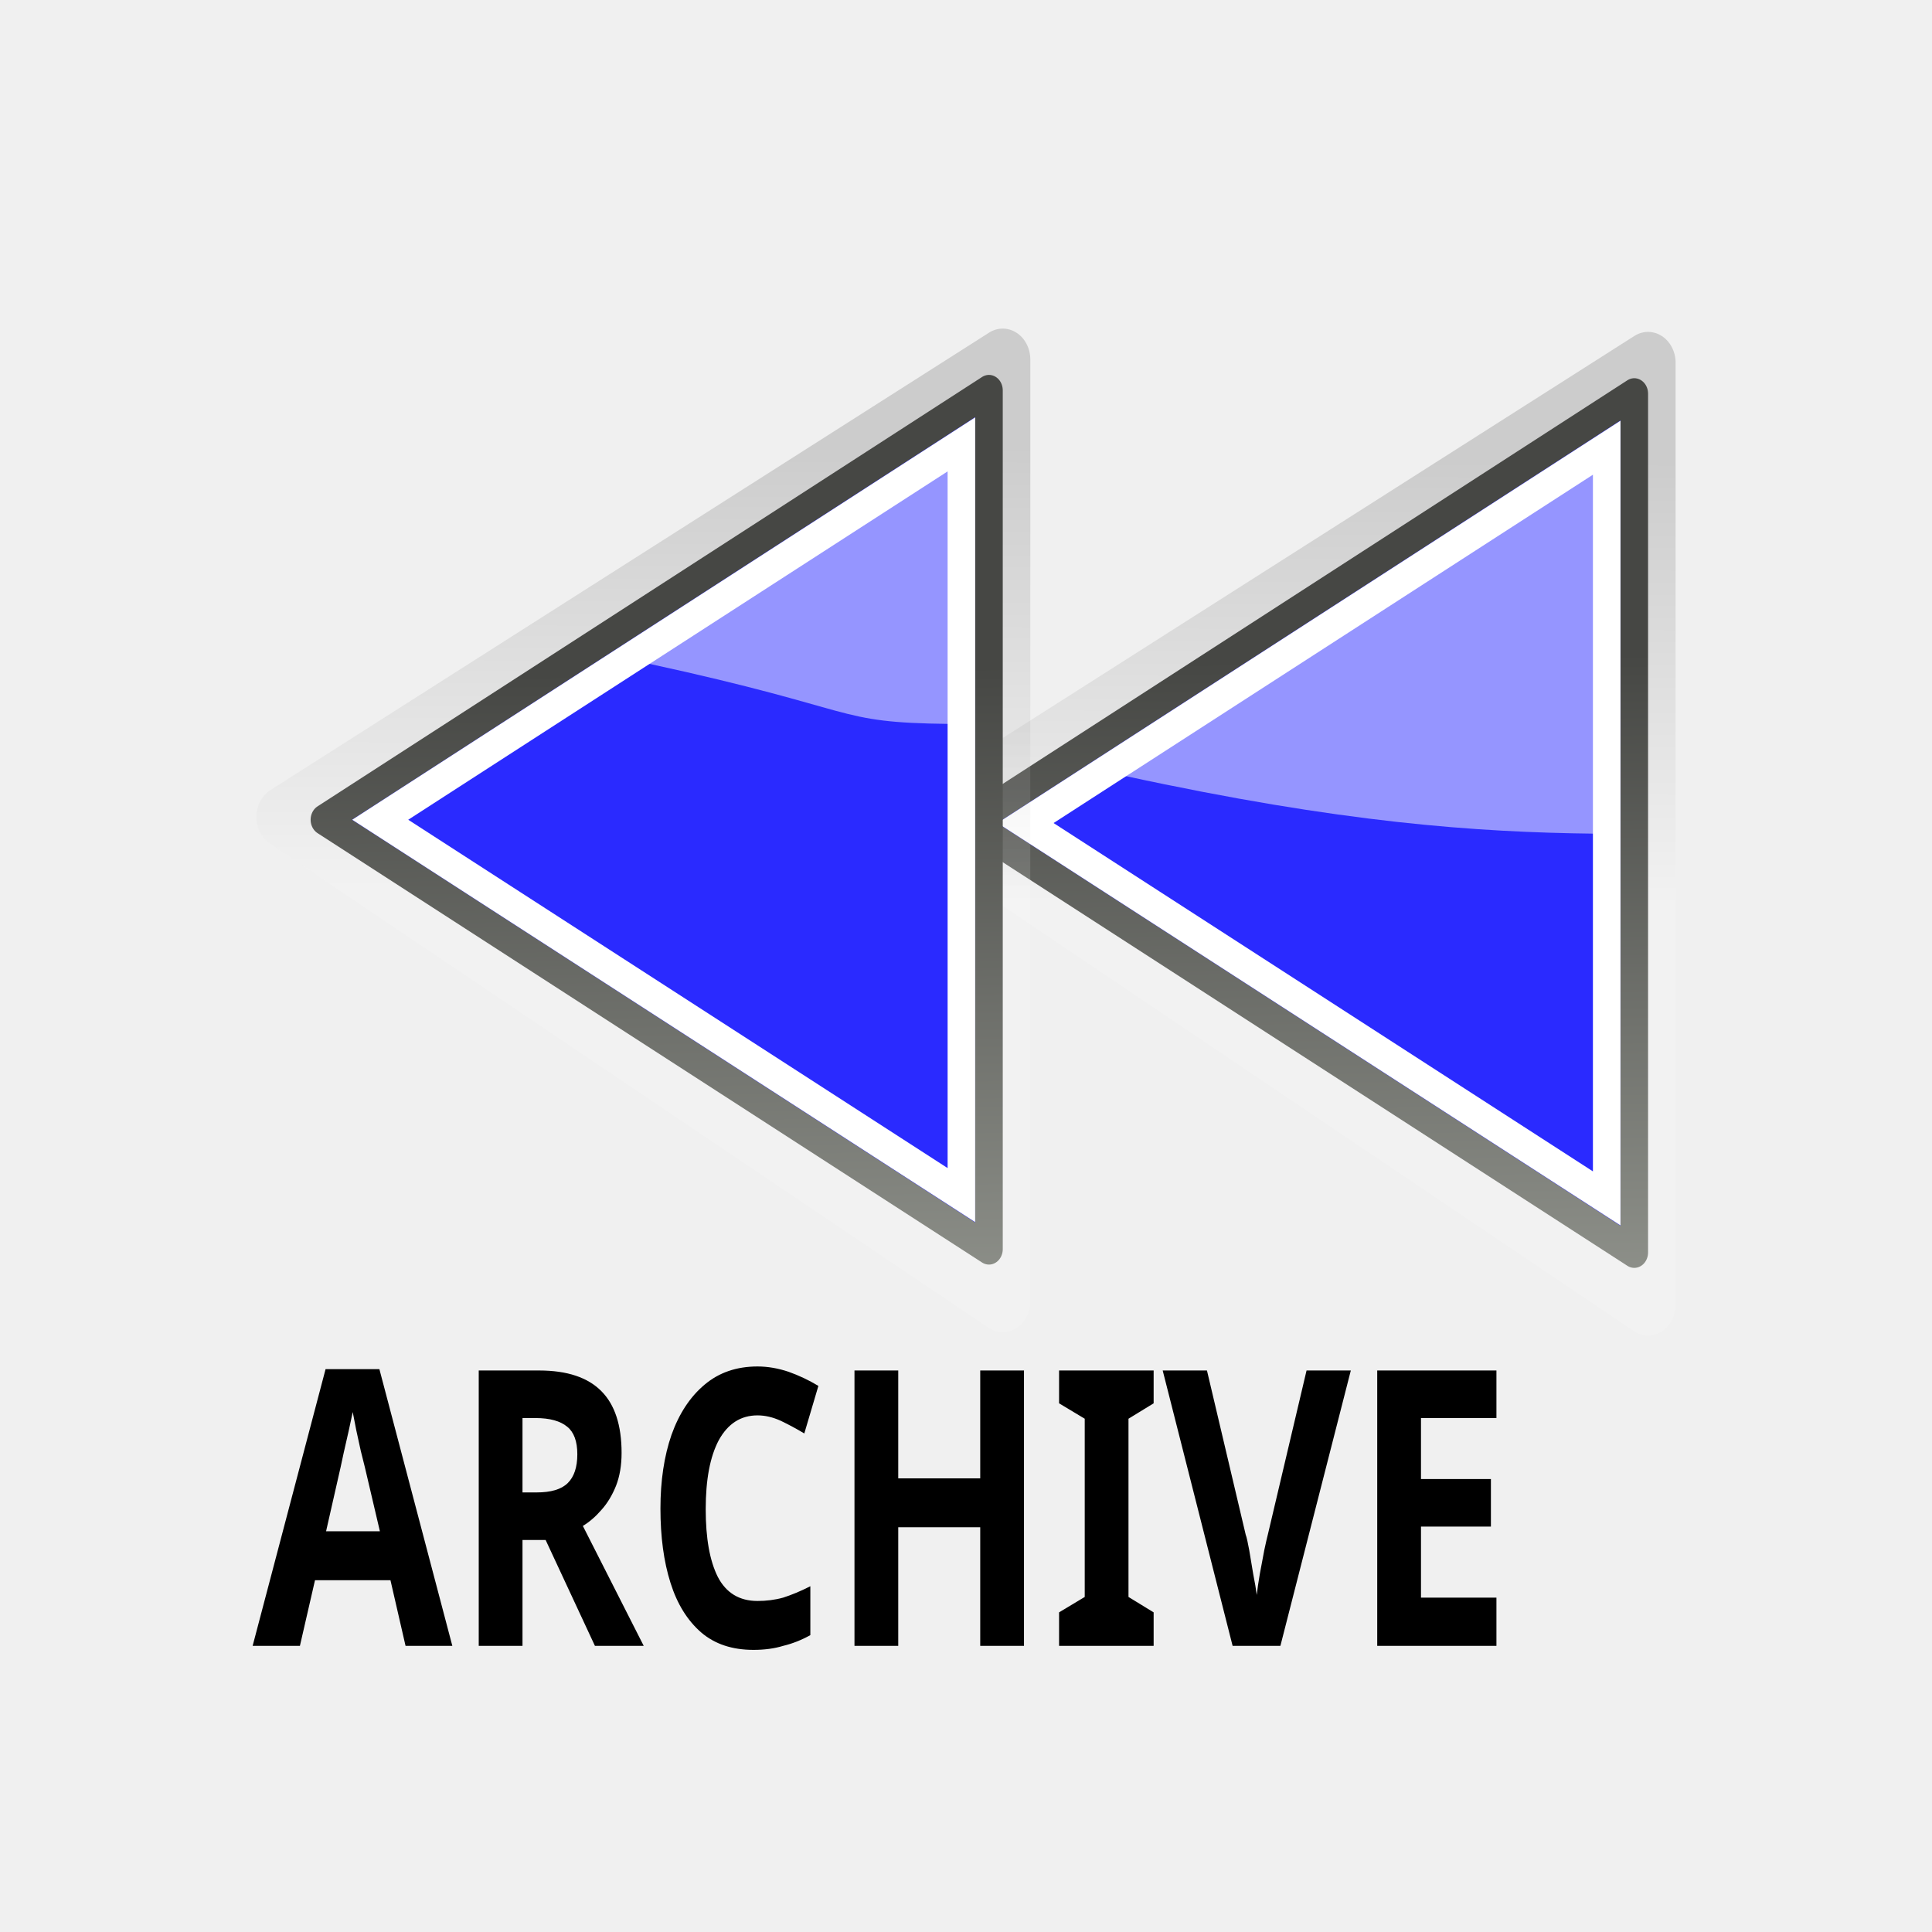
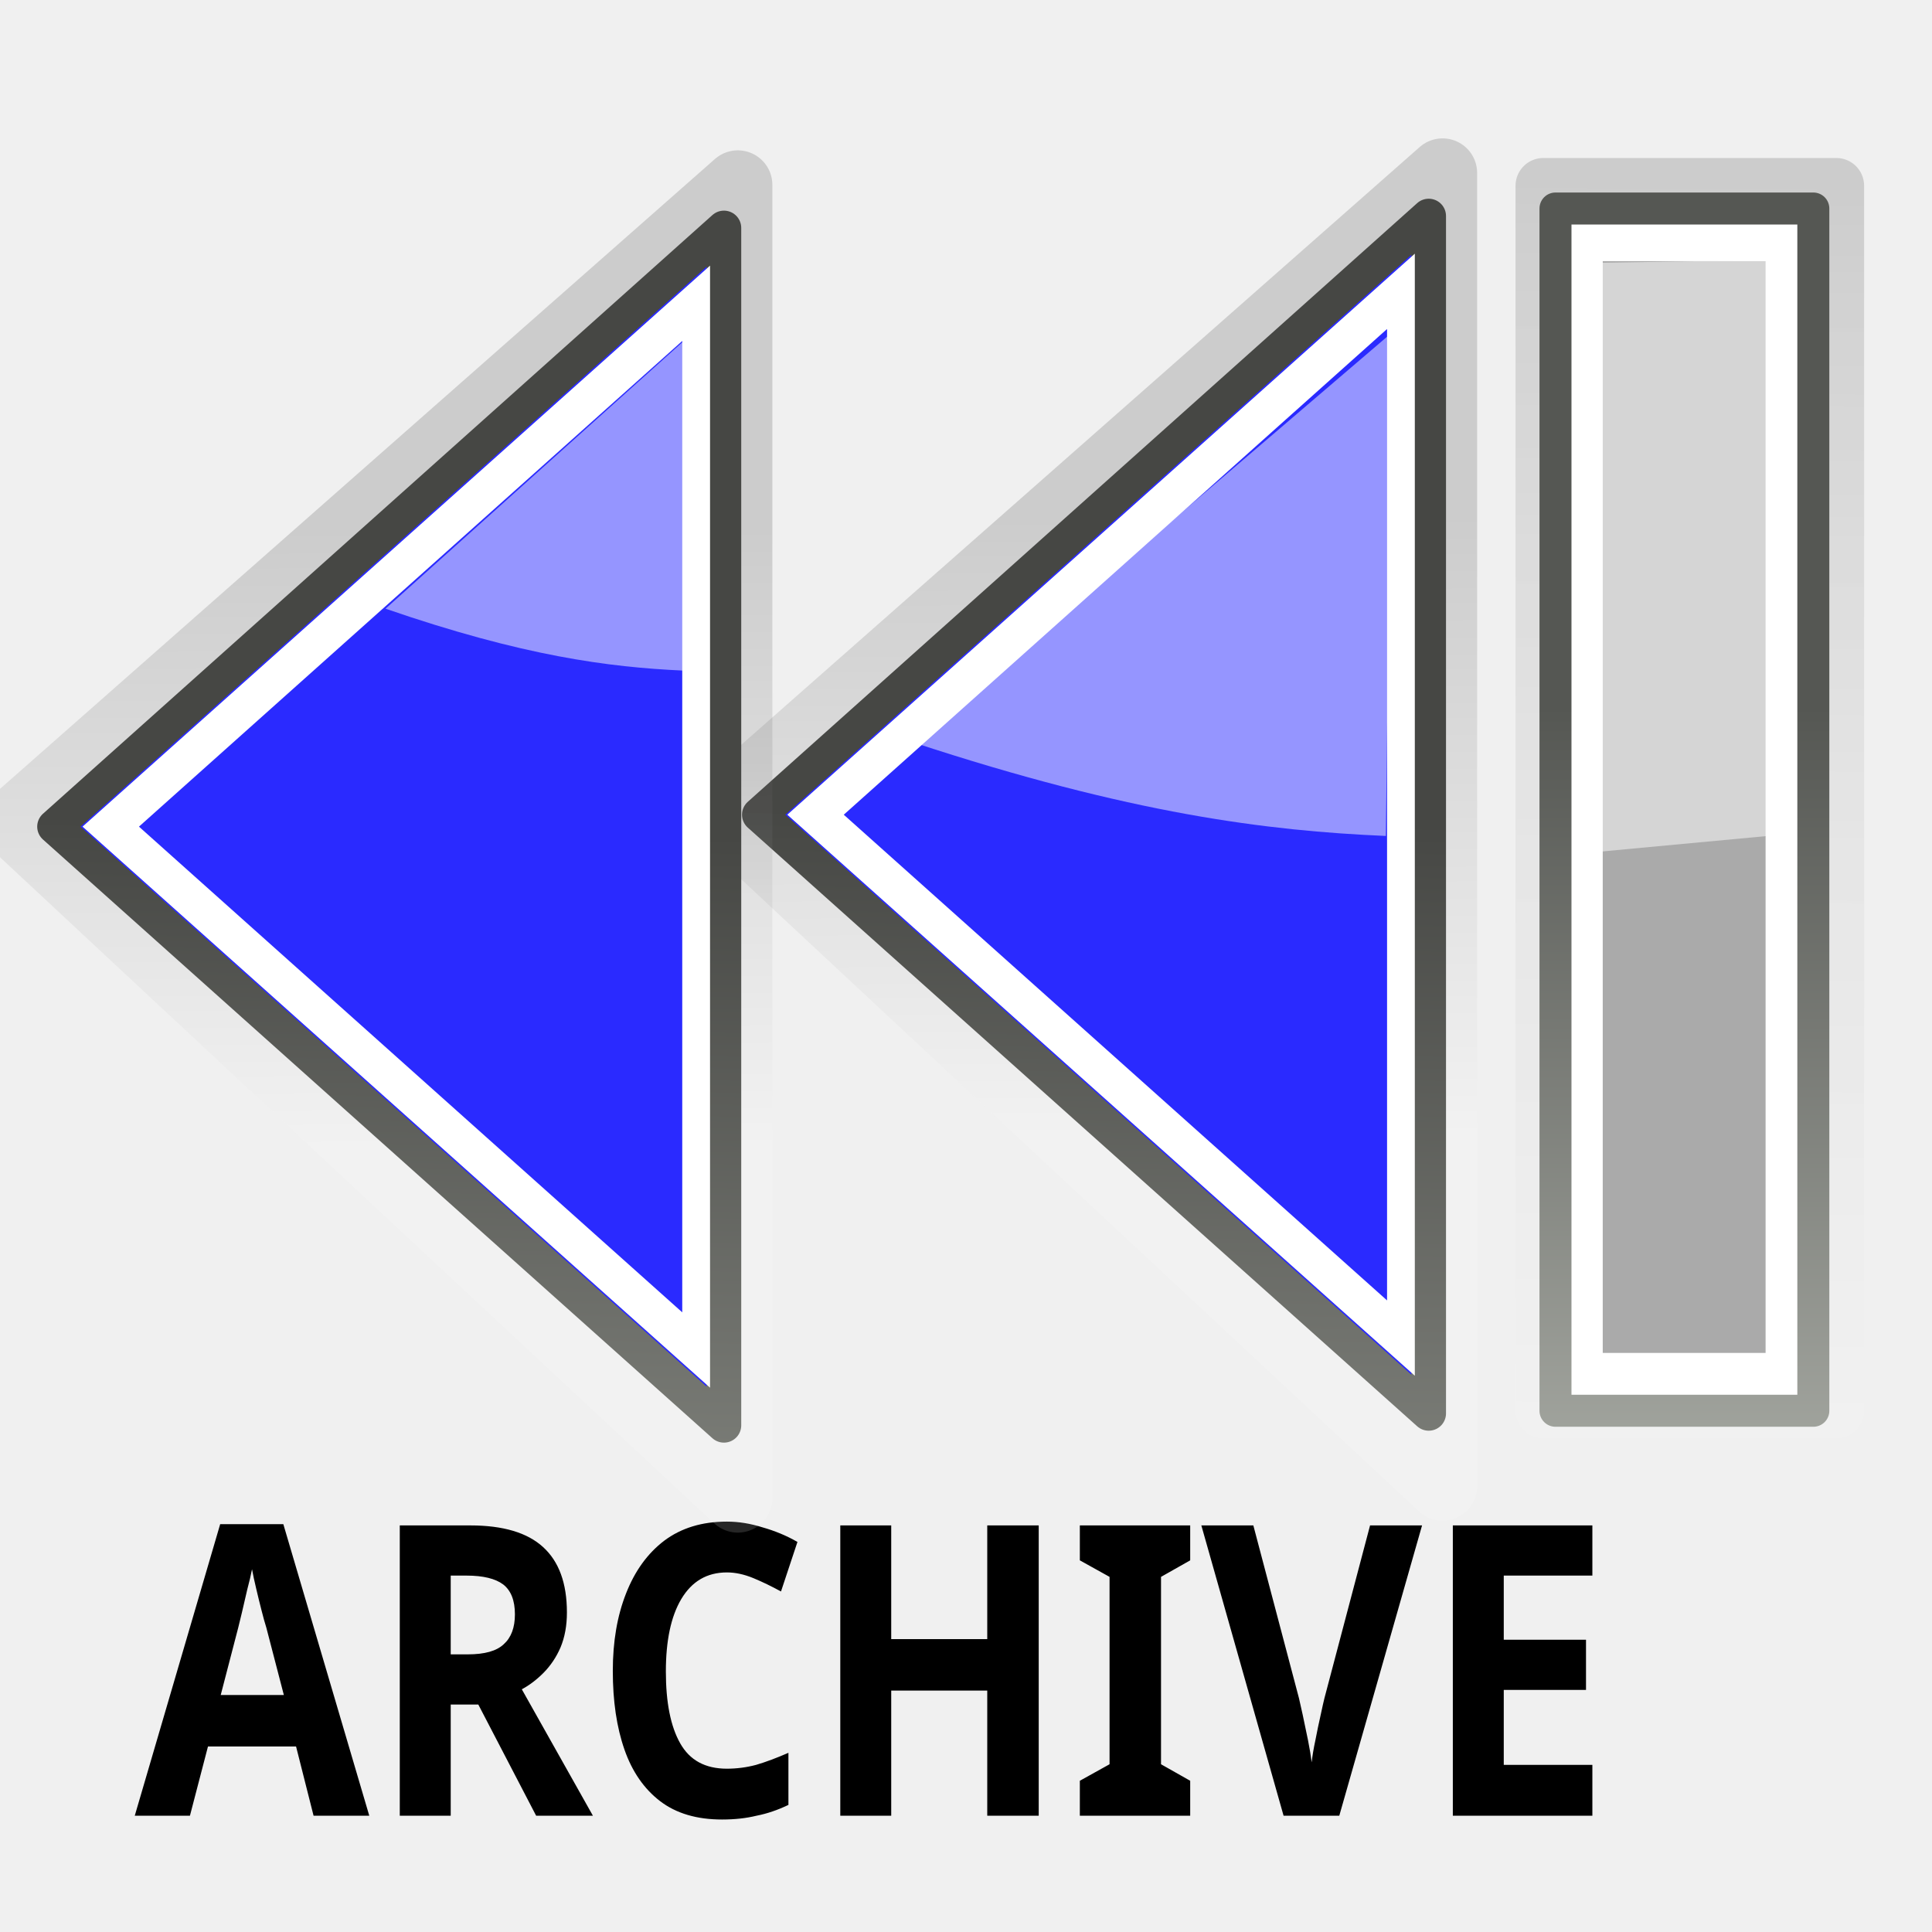
<svg xmlns="http://www.w3.org/2000/svg" xmlns:xlink="http://www.w3.org/1999/xlink" width="52" height="52" id="svg1307" version="1.0">
  <defs id="defs1309">
    <linearGradient id="linearGradient10086">
      <stop style="stop-color:white;stop-opacity:1;" offset="0" id="stop10088" />
      <stop style="stop-color:white;stop-opacity:0;" offset="1" id="stop10090" />
    </linearGradient>
    <linearGradient id="linearGradient3837">
      <stop style="stop-color:#000000;stop-opacity:1;" offset="0" id="stop3839" />
      <stop style="stop-color:#ffffff;stop-opacity:0.784;" offset="1" id="stop3841" />
    </linearGradient>
    <linearGradient id="linearGradient2257">
      <stop style="stop-color:#8bb3aa;stop-opacity:1;" offset="0" id="stop2259" />
      <stop style="stop-color:#cc0000" offset="1" id="stop2261" />
    </linearGradient>
    <linearGradient id="linearGradient2817">
      <stop style="stop-color:#000000;stop-opacity:1;" offset="0" id="stop2819" />
      <stop style="stop-color:#ffffff;stop-opacity:0.485;" offset="1" id="stop2821" />
    </linearGradient>
    <linearGradient id="linearGradient2697">
      <stop id="stop2699" offset="0" style="stop-color:#babdb6" />
      <stop id="stop2701" offset="1" style="stop-color:#555753" />
    </linearGradient>
    <linearGradient id="linearGradient2684">
      <stop id="stop2686" offset="0" style="stop-color:#ffffff;stop-opacity:1;" />
      <stop id="stop2688" offset="1" style="stop-color:#000000;stop-opacity:1;" />
    </linearGradient>
    <linearGradient id="linearGradient2584">
      <stop style="stop-color:#000000;stop-opacity:1;" offset="0" id="stop2586" />
      <stop style="stop-color:#ffffff;stop-opacity:0;" offset="1" id="stop2588" />
    </linearGradient>
    <linearGradient id="linearGradient5075">
      <stop style="stop-color:#adb0a8;stop-opacity:1;" offset="0" id="stop5077" />
      <stop style="stop-color:#464744;stop-opacity:1" offset="1" id="stop5079" />
    </linearGradient>
    <linearGradient id="linearGradient3340">
      <stop style="stop-color:#ffffff;stop-opacity:1;" offset="0" id="stop3342" />
      <stop style="stop-color:#ffffff;stop-opacity:0.629;" offset="1" id="stop3344" />
    </linearGradient>
-     <linearGradient xlink:href="#linearGradient2697" id="linearGradient12002" gradientUnits="userSpaceOnUse" gradientTransform="matrix(1.5741,0,0,1.383967,-266.4513,-113.1585)" x1="169" y1="110.338" x2="169" y2="93.205" />
-     <linearGradient xlink:href="#linearGradient2817" id="linearGradient12006" gradientUnits="userSpaceOnUse" gradientTransform="matrix(1.791648,0,0,1.373511,-304.3662,-112.8156)" x1="174.834" y1="84.263" x2="174.745" y2="105.491" />
-     <linearGradient xlink:href="#linearGradient5075" id="linearGradient12011" gradientUnits="userSpaceOnUse" gradientTransform="translate(-37.58621,-76.7407)" x1="71.289" y1="124.117" x2="70.827" y2="95" />
-     <linearGradient xlink:href="#linearGradient2684" id="linearGradient12015" gradientUnits="userSpaceOnUse" gradientTransform="matrix(1.128181,0,0,1.128181,-46.57893,-89.00654)" x1="70.914" y1="101.742" x2="70.952" y2="88.924" />
-     <linearGradient xlink:href="#linearGradient2684" id="linearGradient2027" gradientUnits="userSpaceOnUse" gradientTransform="matrix(1.128181,0,0,1.128181,-65.0259,-88.2947)" x1="70.914" y1="101.742" x2="70.952" y2="88.924" />
-     <linearGradient xlink:href="#linearGradient2684" id="linearGradient2029" gradientUnits="userSpaceOnUse" gradientTransform="matrix(1.128181,0,0,1.128181,-41.1207,-88.6519)" x1="70.914" y1="101.742" x2="70.952" y2="88.924" />
-     <linearGradient xlink:href="#linearGradient5075" id="linearGradient2031" gradientUnits="userSpaceOnUse" gradientTransform="translate(-56.0332,-76.0289)" x1="71.289" y1="124.117" x2="70.827" y2="95" />
-     <linearGradient xlink:href="#linearGradient5075" id="linearGradient2033" gradientUnits="userSpaceOnUse" gradientTransform="translate(-32.128,-76.3861)" x1="71.289" y1="124.117" x2="70.827" y2="95" />
-     <linearGradient xlink:href="#linearGradient2684" id="linearGradient2018" gradientUnits="userSpaceOnUse" gradientTransform="matrix(1.128181,0,0,1.128181,-67.9196,-130.0615)" x1="70.914" y1="101.742" x2="70.952" y2="88.924" />
-     <linearGradient xlink:href="#linearGradient5075" id="linearGradient2020" gradientUnits="userSpaceOnUse" gradientTransform="translate(-58.9269,-117.7957)" x1="71.289" y1="124.117" x2="70.827" y2="95" />
-     <linearGradient xlink:href="#linearGradient2684" id="linearGradient2022" gradientUnits="userSpaceOnUse" gradientTransform="matrix(1.128181,0,0,1.128181,-44.0144,-130.4187)" x1="70.914" y1="101.742" x2="70.952" y2="88.924" />
-     <linearGradient xlink:href="#linearGradient5075" id="linearGradient2024" gradientUnits="userSpaceOnUse" gradientTransform="translate(-35.0217,-118.1529)" x1="71.289" y1="124.117" x2="70.827" y2="95" />
+     <linearGradient xlink:href="#linearGradient2697" id="linearGradient12002" gradientUnits="userSpaceOnUse" gradientTransform="matrix(0.867494,0,0,1.54091,-106.9092,-124.5948)" x1="169" y1="110.338" x2="169" y2="93.205" />
+     <linearGradient xlink:href="#linearGradient2817" id="linearGradient12006" gradientUnits="userSpaceOnUse" gradientTransform="matrix(0.985854,0,0,1.569686,-127.5362,-127.639)" x1="174.834" y1="84.263" x2="174.745" y2="105.491" />
+     <linearGradient xlink:href="#linearGradient5075" id="linearGradient2909" gradientUnits="userSpaceOnUse" gradientTransform="matrix(-0.747501,0,0,1.158789,81.435,-88.15691)" x1="71.289" y1="124.117" x2="70.827" y2="95" />
+     <linearGradient xlink:href="#linearGradient2684" id="linearGradient2913" gradientUnits="userSpaceOnUse" gradientTransform="matrix(-0.843316,0,0,1.307324,88.15705,-102.3704)" x1="70.914" y1="101.742" x2="70.952" y2="88.924" />
+     <linearGradient xlink:href="#linearGradient2684" id="linearGradient2042" gradientUnits="userSpaceOnUse" gradientTransform="matrix(-0.843316,0,0,1.307324,69.18792,-102.0493)" x1="70.914" y1="101.742" x2="70.952" y2="88.924" />
+     <linearGradient xlink:href="#linearGradient5075" id="linearGradient2044" gradientUnits="userSpaceOnUse" gradientTransform="matrix(-0.747501,0,0,1.158789,62.46587,-87.8358)" x1="71.289" y1="124.117" x2="70.827" y2="95" />
  </defs>
  <g id="layer4" style="display:inline" />
  <g id="layer1" style="display:inline">
-     <text id="text5046" y="38.381" x="7.847" style="font-size:9px;font-style:normal;font-variant:normal;font-weight:bold;font-stretch:normal;text-align:start;line-height:125%;writing-mode:lr-tb;text-anchor:start;fill:black;fill-opacity:1;stroke:none;stroke-width:1px;stroke-linecap:butt;stroke-linejoin:miter;stroke-opacity:1;display:inline;font-family:Sans" xml:space="preserve" transform="scale(0.866459,1.154123)">
-       <tspan y="38.381" x="7.847" id="tspan5048">ARCHIVE</tspan>
+     <path style="opacity:0.15;color:black;fill:none;fill-opacity:1;fill-rule:evenodd;stroke:url(#linearGradient12006);stroke-width:1.495;stroke-linecap:square;stroke-linejoin:round;marker:none;marker-start:none;marker-mid:none;marker-end:none;stroke-miterlimit:4;stroke-dasharray:none;stroke-dashoffset:0;stroke-opacity:1;visibility:visible;display:inline;overflow:visible" d="M 41.538,5 L 41.538,37.963 L 49.425,37.963 L 49.425,5 L 41.538,5 z " id="path2815" />
+     <path style="color:black;fill:white;fill-opacity:1;fill-rule:evenodd;stroke:none;stroke-width:1;stroke-linecap:square;stroke-linejoin:miter;marker:none;marker-start:none;marker-mid:none;marker-end:none;stroke-miterlimit:4;stroke-dasharray:none;stroke-dashoffset:0;stroke-opacity:1;visibility:visible;display:inline;overflow:visible" d="M 41.795,5.763 L 41.795,37.618 L 49,37.618 L 49,5.763 L 41.795,5.763 z " id="path5625" />
+     <path id="path2762" d="M 41.866,5.612 L 41.866,37.971 L 48.806,37.971 L 48.806,5.612 L 41.866,5.612 z " style="color:black;fill:none;fill-opacity:1;fill-rule:evenodd;stroke:url(#linearGradient12002);stroke-width:0.861;stroke-linecap:square;stroke-linejoin:round;marker:none;marker-start:none;marker-mid:none;marker-end:none;stroke-miterlimit:4;stroke-dasharray:none;stroke-dashoffset:0;stroke-opacity:1;visibility:visible;display:inline;overflow:visible" />
+     <path style="color:black;fill:#aaa;fill-opacity:1;fill-rule:evenodd;stroke:none;stroke-width:1;stroke-linecap:square;stroke-linejoin:miter;marker:none;marker-start:none;marker-mid:none;marker-end:none;stroke-miterlimit:4;stroke-dasharray:none;stroke-dashoffset:0;stroke-opacity:1;visibility:visible;display:inline;overflow:visible" d="M 43.138,7.029 L 43.138,36.414 L 47.521,36.414 L 47.521,7.029 L 43.138,7.029 z " id="path2827" />
+     <path style="opacity:0.5;color:black;fill:white;fill-opacity:1;fill-rule:nonzero;stroke:none;stroke-width:2;stroke-linecap:round;stroke-linejoin:round;marker:none;marker-start:none;marker-mid:none;marker-end:none;stroke-miterlimit:10;stroke-dasharray:none;stroke-dashoffset:0;stroke-opacity:1;visibility:visible;display:block;overflow:visible" d="M 42.767,7.077 L 42.522,22.973 L 47.836,22.476 L 47.885,6.992 L 42.767,7.077 z " id="path2171" />
+     <text id="text5046" y="44.665" x="3.968" style="font-size:10px;font-style:normal;font-variant:normal;font-weight:bold;font-stretch:normal;text-align:start;line-height:125%;writing-mode:lr-tb;text-anchor:start;fill:black;fill-opacity:1;stroke:none;stroke-width:1px;stroke-linecap:butt;stroke-linejoin:miter;stroke-opacity:1;display:inline;font-family:Sans" xml:space="preserve" transform="scale(0.91394,1.094164)">
+       <tspan y="44.665" x="3.968" id="tspan5048">ARCHIVE</tspan>
    </text>
-     <g id="g2006" transform="matrix(0.742092,0,0,0.831095,9.789824,36.99655)">
-       <path style="opacity:0.15;color:black;fill:none;fill-opacity:1;fill-rule:evenodd;stroke:url(#linearGradient2018);stroke-width:2;stroke-linecap:square;stroke-linejoin:round;marker:none;marker-start:none;marker-mid:none;marker-end:none;stroke-miterlimit:4;stroke-dasharray:none;stroke-dashoffset:0;stroke-opacity:1;visibility:visible;display:inline;overflow:visible" d="M 46.581,-2.267 L 46.581,-32.767 L 20.511,-17.95 L 46.581,-2.267 z " id="path2682" />
-       <path id="path3375" d="M 46.082,-3.955 L 46.082,-31.767 L 21.979,-17.861 L 46.082,-3.955 z " style="color:black;fill:#2a2aff;fill-opacity:1;fill-rule:evenodd;stroke:none;stroke-width:1;stroke-linecap:square;stroke-linejoin:round;marker:none;marker-start:none;marker-mid:none;marker-end:none;stroke-miterlimit:4;stroke-dasharray:none;stroke-dashoffset:0;stroke-opacity:1;visibility:visible;display:inline;overflow:visible" />
-       <path id="path2479" d="M 46.082,-3.955 L 46.082,-31.767 L 21.979,-17.861 L 46.082,-3.955 z " style="color:black;fill:none;fill-opacity:1;fill-rule:evenodd;stroke:url(#linearGradient2020);stroke-width:1;stroke-linecap:square;stroke-linejoin:round;marker:none;marker-start:none;marker-mid:none;marker-end:none;stroke-miterlimit:4;stroke-dasharray:none;stroke-dashoffset:0;stroke-opacity:1;visibility:visible;display:inline;overflow:visible" />
-       <path id="path2481" d="M 45.582,-30.892 L 45.582,-4.83 L 22.988,-17.861 L 45.582,-30.892 z M 44.582,-29.142 L 25.02,-17.861 L 44.582,-6.58 L 44.582,-29.142 z " style="color:black;fill:white;fill-opacity:1;fill-rule:evenodd;stroke:none;stroke-width:3;stroke-linecap:square;stroke-linejoin:miter;marker:none;marker-start:none;marker-mid:none;marker-end:none;stroke-miterlimit:4;stroke-dasharray:none;stroke-dashoffset:0;stroke-opacity:1;visibility:visible;display:inline;overflow:visible" />
-       <path id="path2339" d="M 44.644,-29.204 L 44.644,-17.517 C 40.375,-17.562 35.48,-17.862 27.581,-19.392 L 44.644,-29.204 z " style="opacity:0.5;color:black;fill:white;fill-opacity:1;fill-rule:nonzero;stroke:none;stroke-width:2;stroke-linecap:round;stroke-linejoin:round;marker:none;marker-start:none;marker-mid:none;marker-end:none;stroke-miterlimit:10;stroke-dasharray:none;stroke-dashoffset:0;stroke-opacity:1;visibility:visible;display:block;overflow:visible" />
-       <path style="opacity:0.15;color:black;fill:none;fill-opacity:1;fill-rule:evenodd;stroke:url(#linearGradient2022);stroke-width:2;stroke-linecap:square;stroke-linejoin:round;marker:none;marker-start:none;marker-mid:none;marker-end:none;stroke-miterlimit:4;stroke-dasharray:none;stroke-dashoffset:0;stroke-opacity:1;visibility:visible;display:inline;overflow:visible" d="M 23.176,-2.374 L 23.176,-32.874 L -2.894,-18.057 L 23.176,-2.374 z " id="path1996" />
-       <path id="path1998" d="M 22.677,-4.062 L 22.677,-31.874 L -1.426,-17.968 L 22.677,-4.062 z " style="color:black;fill:#2a2aff;fill-opacity:1;fill-rule:evenodd;stroke:none;stroke-width:1;stroke-linecap:square;stroke-linejoin:round;marker:none;marker-start:none;marker-mid:none;marker-end:none;stroke-miterlimit:4;stroke-dasharray:none;stroke-dashoffset:0;stroke-opacity:1;visibility:visible;display:inline;overflow:visible" />
-       <path id="path2000" d="M 22.677,-4.062 L 22.677,-31.874 L -1.426,-17.968 L 22.677,-4.062 z " style="color:black;fill:none;fill-opacity:1;fill-rule:evenodd;stroke:url(#linearGradient2024);stroke-width:1;stroke-linecap:square;stroke-linejoin:round;marker:none;marker-start:none;marker-mid:none;marker-end:none;stroke-miterlimit:4;stroke-dasharray:none;stroke-dashoffset:0;stroke-opacity:1;visibility:visible;display:inline;overflow:visible" />
-       <path id="path2002" d="M 22.177,-30.999 L 22.177,-4.937 L -0.417,-17.968 L 22.177,-30.999 z M 21.177,-29.249 L 1.614,-17.968 L 21.177,-6.687 L 21.177,-29.249 z " style="color:black;fill:white;fill-opacity:1;fill-rule:evenodd;stroke:none;stroke-width:3;stroke-linecap:square;stroke-linejoin:miter;marker:none;marker-start:none;marker-mid:none;marker-end:none;stroke-miterlimit:4;stroke-dasharray:none;stroke-dashoffset:0;stroke-opacity:1;visibility:visible;display:inline;overflow:visible" />
-       <path id="path2004" d="M 21.239,-29.311 L 21.239,-21.071 C 16.97,-21.116 18.173,-21.505 10.275,-23.034 L 21.239,-29.311 z " style="opacity:0.5;color:black;fill:white;fill-opacity:1;fill-rule:nonzero;stroke:none;stroke-width:2;stroke-linecap:round;stroke-linejoin:round;marker:none;marker-start:none;marker-mid:none;marker-end:none;stroke-miterlimit:10;stroke-dasharray:none;stroke-dashoffset:0;stroke-opacity:1;visibility:visible;display:block;overflow:visible" />
-     </g>
+     <path id="path1976" d="M 38.827,39.998 L 38.827,4.655 L 19.34,21.825 L 38.827,39.998 z " style="opacity:0.15;color:black;fill:none;fill-opacity:1;fill-rule:evenodd;stroke:url(#linearGradient2913);stroke-width:1.861;stroke-linecap:square;stroke-linejoin:round;marker:none;marker-start:none;marker-mid:none;marker-end:none;stroke-miterlimit:4;stroke-dasharray:none;stroke-dashoffset:0;stroke-opacity:1;visibility:visible;display:inline;overflow:visible" />
+     <path style="color:black;fill:#2a2aff;fill-opacity:1;fill-rule:evenodd;stroke:none;stroke-width:1;stroke-linecap:square;stroke-linejoin:round;marker:none;marker-start:none;marker-mid:none;marker-end:none;stroke-miterlimit:4;stroke-dasharray:none;stroke-dashoffset:0;stroke-opacity:1;visibility:visible;display:inline;overflow:visible" d="M 38.454,38.042 L 38.454,5.814 L 20.437,21.928 L 38.454,38.042 z " id="path1978" />
+     <path style="color:black;fill:none;fill-opacity:1;fill-rule:evenodd;stroke:url(#linearGradient2909);stroke-width:0.931;stroke-linecap:square;stroke-linejoin:round;marker:none;marker-start:none;marker-mid:none;marker-end:none;stroke-miterlimit:4;stroke-dasharray:none;stroke-dashoffset:0;stroke-opacity:1;visibility:visible;display:inline;overflow:visible" d="M 38.454,38.042 L 38.454,5.814 L 20.437,21.928 L 38.454,38.042 z " id="path1980" />
+     <path style="color:black;fill:white;fill-opacity:1;fill-rule:evenodd;stroke:none;stroke-width:3;stroke-linecap:square;stroke-linejoin:miter;marker:none;marker-start:none;marker-mid:none;marker-end:none;stroke-miterlimit:4;stroke-dasharray:none;stroke-dashoffset:0;stroke-opacity:1;visibility:visible;display:inline;overflow:visible" d="M 38.08,6.828 L 38.08,37.028 L 21.191,21.928 L 38.08,6.828 z M 37.333,8.855 L 22.71,21.928 L 37.333,35.001 L 37.333,8.855 z " id="path1982" />
+     <path style="opacity:0.5;color:black;fill:white;fill-opacity:1;fill-rule:nonzero;stroke:none;stroke-width:2;stroke-linecap:round;stroke-linejoin:round;marker:none;marker-start:none;marker-mid:none;marker-end:none;stroke-miterlimit:10;stroke-dasharray:none;stroke-dashoffset:0;stroke-opacity:1;visibility:visible;display:block;overflow:visible" d="M 37.455,8.959 L 37.301,22.5 C 34.111,22.361 30.456,21.913 24.573,19.979 L 37.455,8.959 z " id="path1984" />
+     <path id="path2032" d="M 19.858,40.32 L 19.858,4.977 L 0.371,22.146 L 19.858,40.32 z " style="opacity:0.15;color:black;fill:none;fill-opacity:1;fill-rule:evenodd;stroke:url(#linearGradient2042);stroke-width:1.861;stroke-linecap:square;stroke-linejoin:round;marker:none;marker-start:none;marker-mid:none;marker-end:none;stroke-miterlimit:4;stroke-dasharray:none;stroke-dashoffset:0;stroke-opacity:1;visibility:visible;display:inline;overflow:visible" />
+     <path style="color:black;fill:#2a2aff;fill-opacity:1;fill-rule:evenodd;stroke:none;stroke-width:1;stroke-linecap:square;stroke-linejoin:round;marker:none;marker-start:none;marker-mid:none;marker-end:none;stroke-miterlimit:4;stroke-dasharray:none;stroke-dashoffset:0;stroke-opacity:1;visibility:visible;display:inline;overflow:visible" d="M 19.485,38.363 L 19.485,6.135 L 1.467,22.249 L 19.485,38.363 z " id="path2034" />
+     <path style="color:black;fill:none;fill-opacity:1;fill-rule:evenodd;stroke:url(#linearGradient2044);stroke-width:0.931;stroke-linecap:square;stroke-linejoin:round;marker:none;marker-start:none;marker-mid:none;marker-end:none;stroke-miterlimit:4;stroke-dasharray:none;stroke-dashoffset:0;stroke-opacity:1;visibility:visible;display:inline;overflow:visible" d="M 19.485,38.363 L 19.485,6.135 L 1.467,22.249 L 19.485,38.363 z " id="path2036" />
+     <path style="color:black;fill:white;fill-opacity:1;fill-rule:evenodd;stroke:none;stroke-width:3;stroke-linecap:square;stroke-linejoin:miter;marker:none;marker-start:none;marker-mid:none;marker-end:none;stroke-miterlimit:4;stroke-dasharray:none;stroke-dashoffset:0;stroke-opacity:1;visibility:visible;display:inline;overflow:visible" d="M 19.111,7.149 L 19.111,37.35 L 2.222,22.249 L 19.111,7.149 z M 18.363,9.177 L 3.74,22.249 L 18.363,35.322 L 18.363,9.177 z " id="path2038" />
+     <path style="opacity:0.5;color:black;fill:white;fill-opacity:1;fill-rule:nonzero;stroke:none;stroke-width:2;stroke-linecap:round;stroke-linejoin:round;marker:none;marker-start:none;marker-mid:none;marker-end:none;stroke-miterlimit:10;stroke-dasharray:none;stroke-dashoffset:0;stroke-opacity:1;visibility:visible;display:block;overflow:visible" d="M 18.486,9.104 L 18.389,18.049 C 16.381,17.957 14.08,17.66 10.377,16.383 L 18.486,9.104 z " id="path2040" />
  </g>
</svg>
